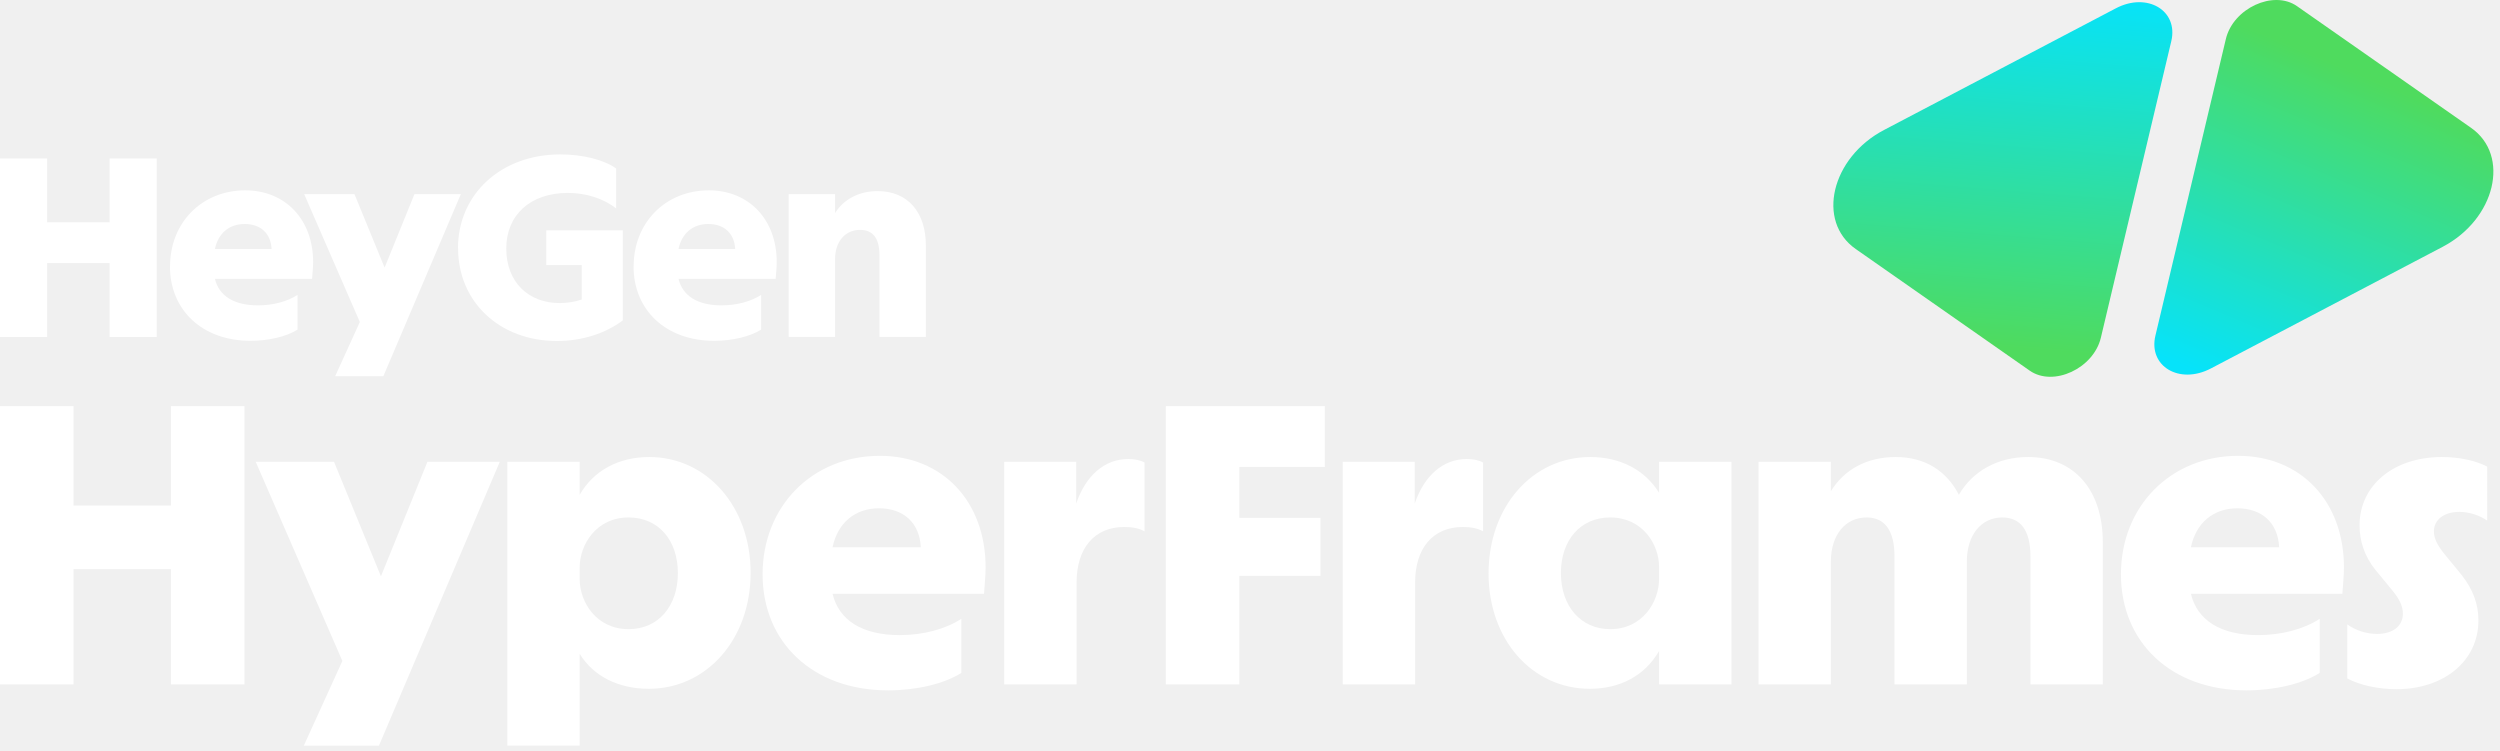
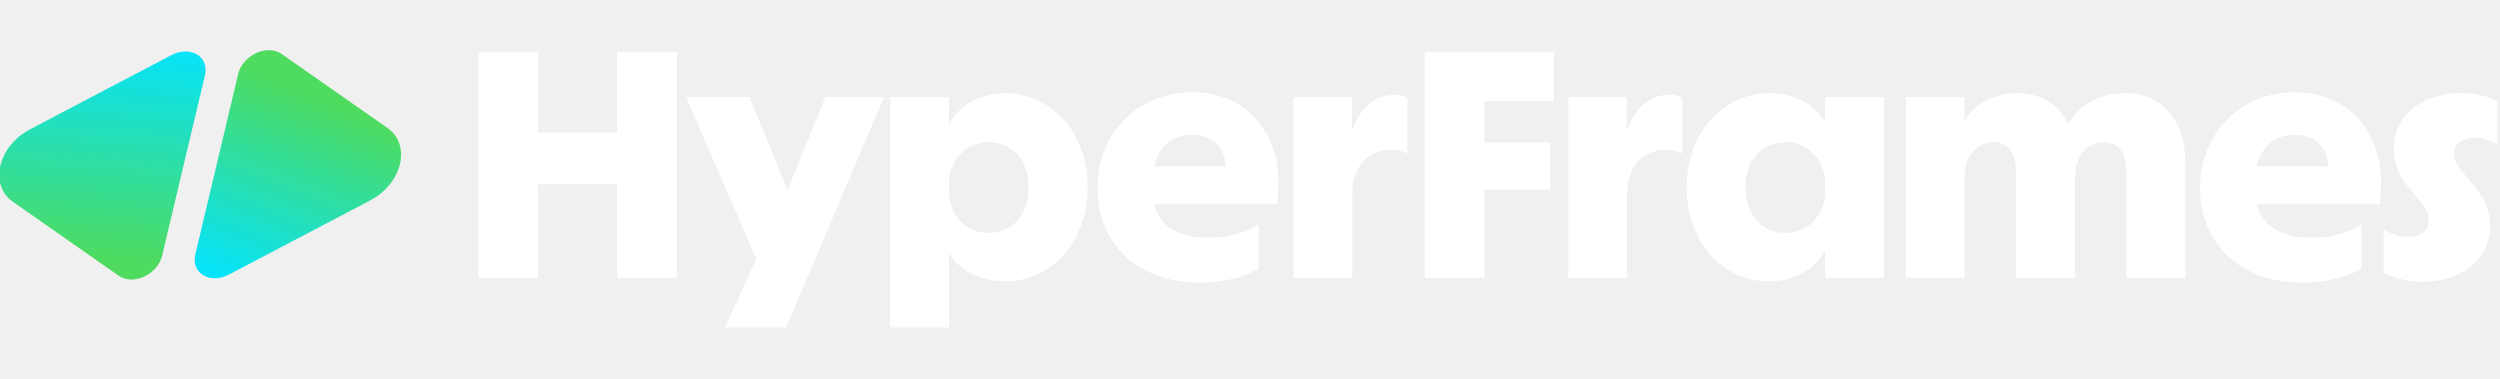
- <svg xmlns="http://www.w3.org/2000/svg" width="263" height="79" viewBox="0 0 263 79" fill="none">
-   <path d="M0 16.674H4.96V23.384H11.53V16.674H16.49V35.454H11.53V27.674H4.96V35.454H0V16.674Z" fill="white" />
-   <path d="M17.89 28.014C17.89 23.424 21.24 20.024 25.8 20.024C30.01 20.024 32.94 23.084 32.94 27.564C32.94 28.204 32.86 28.824 32.83 29.334H22.61C23.04 31.134 24.62 32.124 27.14 32.124C28.72 32.124 30.22 31.724 31.3 31.024V34.674C30.17 35.394 28.3 35.854 26.36 35.854C21.26 35.854 17.88 32.604 17.88 28.024L17.89 28.014ZM28.57 26.194C28.49 24.534 27.39 23.564 25.75 23.564C24.11 23.564 22.96 24.534 22.61 26.194H28.57Z" fill="white" />
-   <path d="M37.85 33.864L32 20.424H37.29L40.46 28.154L43.6 20.424H48.48L40.33 39.574H35.26L37.86 33.864H37.85Z" fill="white" />
-   <path d="M48.18 26.114C48.18 20.424 52.71 16.244 58.94 16.244C61.3 16.244 63.53 16.804 64.82 17.724V21.934C63.56 20.914 61.68 20.294 59.75 20.294C55.78 20.294 53.26 22.624 53.26 26.144C53.26 29.664 55.57 31.884 58.89 31.884C59.64 31.884 60.5 31.754 61.2 31.504V27.884H57.47V24.234H65.52V33.704C63.67 35.094 61.2 35.874 58.6 35.874C52.54 35.874 48.19 31.744 48.19 26.114H48.18Z" fill="white" />
-   <path d="M66.66 28.014C66.66 23.424 70.01 20.024 74.57 20.024C78.78 20.024 81.71 23.084 81.71 27.564C81.71 28.204 81.63 28.824 81.6 29.334H71.38C71.81 31.134 73.39 32.124 75.91 32.124C77.49 32.124 78.99 31.724 80.07 31.024V34.674C78.94 35.394 77.07 35.854 75.13 35.854C70.03 35.854 66.65 32.604 66.65 28.024L66.66 28.014ZM77.34 26.194C77.26 24.534 76.16 23.564 74.52 23.564C72.88 23.564 71.73 24.534 71.38 26.194H77.34Z" fill="white" />
-   <path d="M82.97 20.424H87.85V22.414C88.76 20.964 90.35 20.104 92.33 20.104C95.5 20.104 97.4 22.334 97.4 25.814V35.444H92.52V26.864C92.52 25.044 91.82 24.184 90.48 24.184C88.95 24.184 87.85 25.364 87.85 27.264V35.444H82.97V20.424Z" fill="white" />
-   <path d="M195.219 26.194L213.529 38.994C216.009 40.724 220.239 38.764 221.009 35.534L228.419 4.334C229.189 1.104 225.879 -0.856 222.589 0.874L198.199 13.674C192.649 16.584 191.059 23.284 195.219 26.194Z" fill="url(#paint0_linear_2204_3044)" />
-   <path d="M256.97 25.964L232.58 38.764C229.28 40.494 225.98 38.534 226.75 35.304L234.16 4.104C234.93 0.874 239.16 -1.086 241.64 0.644L259.95 13.444C264.12 16.354 262.52 23.054 256.97 25.964Z" fill="url(#paint1_linear_2204_3044)" />
-   <path d="M252.115 72.502C250.192 72.502 248.268 72.084 246.93 71.373V65.685C247.808 66.313 248.937 66.689 250.066 66.689C251.739 66.689 252.784 65.853 252.784 64.556C252.784 63.845 252.492 63.093 251.655 62.089L249.899 59.956C248.728 58.492 248.226 56.903 248.226 55.272C248.226 51.007 251.864 48.079 256.883 48.079C258.723 48.079 260.438 48.456 261.65 49.083V54.77C260.898 54.227 259.768 53.85 258.723 53.85C257.092 53.85 256.046 54.687 256.046 55.899C256.046 56.652 256.423 57.405 257.259 58.409L258.974 60.5C260.187 62.047 260.73 63.594 260.73 65.267C260.73 69.575 257.05 72.502 252.115 72.502Z" fill="white" />
-   <path d="M236.338 72.627C228.392 72.627 223.123 67.567 223.123 60.416C223.123 53.264 228.351 47.953 235.46 47.953C242.026 47.953 246.584 52.721 246.584 59.705C246.584 60.708 246.459 61.67 246.417 62.465H230.483C231.152 65.267 233.62 66.814 237.551 66.814C240.018 66.814 242.36 66.187 244.033 65.099V70.787C242.277 71.916 239.349 72.627 236.338 72.627ZM230.483 57.572H239.767C239.642 54.979 237.927 53.473 235.376 53.473C232.867 53.473 231.027 54.979 230.483 57.572Z" fill="white" />
-   <path d="M184.998 72V48.581H192.609V51.676C193.989 49.417 196.373 48.079 199.426 48.079C202.521 48.079 204.779 49.543 206.075 52.052C207.497 49.585 210.132 48.079 213.352 48.079C218.245 48.079 221.214 51.592 221.214 57.029V72H213.603V58.534C213.603 55.774 212.557 54.436 210.634 54.436C208.459 54.436 206.912 56.234 206.912 59.078V72H199.3V58.534C199.3 55.774 198.255 54.436 196.373 54.436C194.157 54.436 192.609 56.234 192.609 59.078V72H184.998Z" fill="white" />
-   <path d="M167.26 72.46C161.154 72.46 156.596 67.275 156.596 60.332C156.596 53.307 161.196 48.079 167.302 48.079C170.438 48.079 173.031 49.417 174.536 51.843V48.581H182.148V72H174.536V68.487C173.031 71.08 170.438 72.46 167.26 72.46ZM169.393 66.187C172.78 66.187 174.536 63.343 174.536 60.876V59.663C174.536 57.238 172.78 54.436 169.393 54.436C166.298 54.436 164.207 56.778 164.207 60.291C164.207 63.762 166.298 66.187 169.393 66.187Z" fill="white" />
-   <path d="M141.258 72V48.581H148.827V52.972C149.831 50.044 151.796 48.288 154.306 48.288C154.975 48.288 155.602 48.413 156.02 48.664V55.899C155.435 55.565 154.724 55.439 153.887 55.439C150.751 55.439 148.869 57.656 148.869 61.294V72H141.258Z" fill="white" />
-   <path d="M122.643 72V42.726H139.371V49.124H130.379V54.477H138.911V60.583H130.379V72H122.643Z" fill="white" />
-   <path d="M105.645 72V48.581H113.214V52.972C114.218 50.044 116.183 48.288 118.692 48.288C119.361 48.288 119.989 48.413 120.407 48.664V55.899C119.822 55.565 119.111 55.439 118.274 55.439C115.138 55.439 113.256 57.656 113.256 61.294V72H105.645Z" fill="white" />
-   <path d="M93.44 72.627C85.494 72.627 80.225 67.567 80.225 60.416C80.225 53.264 85.452 47.953 92.561 47.953C99.127 47.953 103.686 52.721 103.686 59.705C103.686 60.708 103.56 61.67 103.518 62.465H87.585C88.254 65.267 90.721 66.814 94.653 66.814C97.12 66.814 99.462 66.187 101.135 65.099V70.787C99.378 71.916 96.451 72.627 93.44 72.627ZM87.585 57.572H96.869C96.743 54.979 95.029 53.473 92.478 53.473C89.969 53.473 88.129 54.979 87.585 57.572Z" fill="white" />
-   <path d="M53.371 78.44V48.581H60.982V52.052C62.446 49.501 65.081 48.079 68.301 48.079C74.365 48.079 78.965 53.307 78.965 60.249C78.965 67.275 74.323 72.46 68.259 72.46C65.081 72.46 62.446 71.164 60.982 68.78V78.44H53.371ZM66.126 66.187C69.263 66.187 71.312 63.762 71.312 60.291C71.312 56.819 69.263 54.436 66.126 54.436C62.739 54.436 60.982 57.279 60.982 59.705V60.918C60.982 63.343 62.739 66.187 66.126 66.187Z" fill="white" />
-   <path d="M31.961 78.441L36.017 69.533L26.9 48.581H35.139L40.074 60.625L44.967 48.581H52.578L39.865 78.441H31.961Z" fill="white" />
-   <path d="M0 72V42.726H7.737V53.181H17.983V42.726H25.719V72H17.983V59.872H7.737V72H0Z" fill="white" />
+ <svg xmlns="http://www.w3.org/2000/svg" width="324" height="49" viewBox="0 36 324 49" fill="none">
+   <g transform="translate(-144.75 42.5) scale(0.75)">
+     <path d="M195.219 26.194L213.529 38.994C216.009 40.724 220.239 38.764 221.009 35.534L228.419 4.334C229.189 1.104 225.879 -0.856 222.589 0.874L198.199 13.674C192.649 16.584 191.059 23.284 195.219 26.194Z" fill="url(#paint0_linear_2204_3044)" />
+     <path d="M256.97 25.964L232.58 38.764C229.28 40.494 225.98 38.534 226.75 35.304L234.16 4.104C234.93 0.874 239.16 -1.086 241.64 0.644L259.95 13.444C264.12 16.354 262.52 23.054 256.97 25.964Z" fill="url(#paint1_linear_2204_3044)" />
+   </g>
+   <g transform="translate(62 0)">
+     <path d="M252.115 72.502C250.192 72.502 248.268 72.084 246.93 71.373V65.685C247.808 66.313 248.937 66.689 250.066 66.689C251.739 66.689 252.784 65.853 252.784 64.556C252.784 63.845 252.492 63.093 251.655 62.089L249.899 59.956C248.728 58.492 248.226 56.903 248.226 55.272C248.226 51.007 251.864 48.079 256.883 48.079C258.723 48.079 260.438 48.456 261.65 49.083V54.77C260.898 54.227 259.768 53.85 258.723 53.85C257.092 53.85 256.046 54.687 256.046 55.899C256.046 56.652 256.423 57.405 257.259 58.409L258.974 60.5C260.187 62.047 260.73 63.594 260.73 65.267C260.73 69.575 257.05 72.502 252.115 72.502Z" fill="white" />
+     <path d="M236.338 72.627C228.392 72.627 223.123 67.567 223.123 60.416C223.123 53.264 228.351 47.953 235.46 47.953C242.026 47.953 246.584 52.721 246.584 59.705C246.584 60.708 246.459 61.67 246.417 62.465H230.483C231.152 65.267 233.62 66.814 237.551 66.814C240.018 66.814 242.36 66.187 244.033 65.099V70.787C242.277 71.916 239.349 72.627 236.338 72.627ZM230.483 57.572H239.767C239.642 54.979 237.927 53.473 235.376 53.473C232.867 53.473 231.027 54.979 230.483 57.572Z" fill="white" />
+     <path d="M184.998 72V48.581H192.609V51.676C193.989 49.417 196.373 48.079 199.426 48.079C202.521 48.079 204.779 49.543 206.075 52.052C207.497 49.585 210.132 48.079 213.352 48.079C218.245 48.079 221.214 51.592 221.214 57.029V72H213.603V58.534C213.603 55.774 212.557 54.436 210.634 54.436C208.459 54.436 206.912 56.234 206.912 59.078V72H199.3V58.534C199.3 55.774 198.255 54.436 196.373 54.436C194.157 54.436 192.609 56.234 192.609 59.078V72H184.998Z" fill="white" />
+     <path d="M167.26 72.46C161.154 72.46 156.596 67.275 156.596 60.332C156.596 53.307 161.196 48.079 167.302 48.079C170.438 48.079 173.031 49.417 174.536 51.843V48.581H182.148V72H174.536V68.487C173.031 71.08 170.438 72.46 167.26 72.46ZM169.393 66.187C172.78 66.187 174.536 63.343 174.536 60.876V59.663C174.536 57.238 172.78 54.436 169.393 54.436C166.298 54.436 164.207 56.778 164.207 60.291C164.207 63.762 166.298 66.187 169.393 66.187Z" fill="white" />
+     <path d="M141.258 72V48.581H148.827V52.972C149.831 50.044 151.796 48.288 154.306 48.288C154.975 48.288 155.602 48.413 156.02 48.664V55.899C155.435 55.565 154.724 55.439 153.887 55.439C150.751 55.439 148.869 57.656 148.869 61.294V72H141.258Z" fill="white" />
+     <path d="M122.643 72V42.726H139.371V49.124H130.379V54.477H138.911V60.583H130.379V72H122.643Z" fill="white" />
+     <path d="M105.645 72V48.581H113.214V52.972C114.218 50.044 116.183 48.288 118.692 48.288C119.361 48.288 119.989 48.413 120.407 48.664V55.899C119.822 55.565 119.111 55.439 118.274 55.439C115.138 55.439 113.256 57.656 113.256 61.294V72H105.645Z" fill="white" />
+     <path d="M93.44 72.627C85.494 72.627 80.225 67.567 80.225 60.416C80.225 53.264 85.452 47.953 92.561 47.953C99.127 47.953 103.686 52.721 103.686 59.705C103.686 60.708 103.56 61.67 103.518 62.465H87.585C88.254 65.267 90.721 66.814 94.653 66.814C97.12 66.814 99.462 66.187 101.135 65.099V70.787C99.378 71.916 96.451 72.627 93.44 72.627ZM87.585 57.572H96.869C96.743 54.979 95.029 53.473 92.478 53.473C89.969 53.473 88.129 54.979 87.585 57.572Z" fill="white" />
+     <path d="M53.371 78.44V48.581H60.982V52.052C62.446 49.501 65.081 48.079 68.301 48.079C74.365 48.079 78.965 53.307 78.965 60.249C78.965 67.275 74.323 72.46 68.259 72.46C65.081 72.46 62.446 71.164 60.982 68.78V78.44H53.371ZM66.126 66.187C69.263 66.187 71.312 63.762 71.312 60.291C71.312 56.819 69.263 54.436 66.126 54.436C62.739 54.436 60.982 57.279 60.982 59.705V60.918C60.982 63.343 62.739 66.187 66.126 66.187Z" fill="white" />
+     <path d="M31.961 78.441L36.017 69.533L26.9 48.581H35.139L40.074 60.625L44.967 48.581H52.578L39.865 78.441H31.961Z" fill="white" />
+     <path d="M0 72V42.726H7.737V53.181H17.983V42.726H25.719V72H17.983V59.872H7.737V72H0Z" fill="white" />
+   </g>
  <defs>
    <linearGradient id="paint0_linear_2204_3044" x1="225.869" y1="-3.06048e-05" x2="222.845" y2="37.482" gradientUnits="userSpaceOnUse">
      <stop stop-color="#06E3FA" />
      <stop offset="1" stop-color="#4FDB5E" />
    </linearGradient>
    <linearGradient id="paint1_linear_2204_3044" x1="230.87" y1="39" x2="244.661" y2="6.303" gradientUnits="userSpaceOnUse">
      <stop stop-color="#06E3FA" />
      <stop offset="1" stop-color="#4FDB5E" />
    </linearGradient>
  </defs>
</svg>
